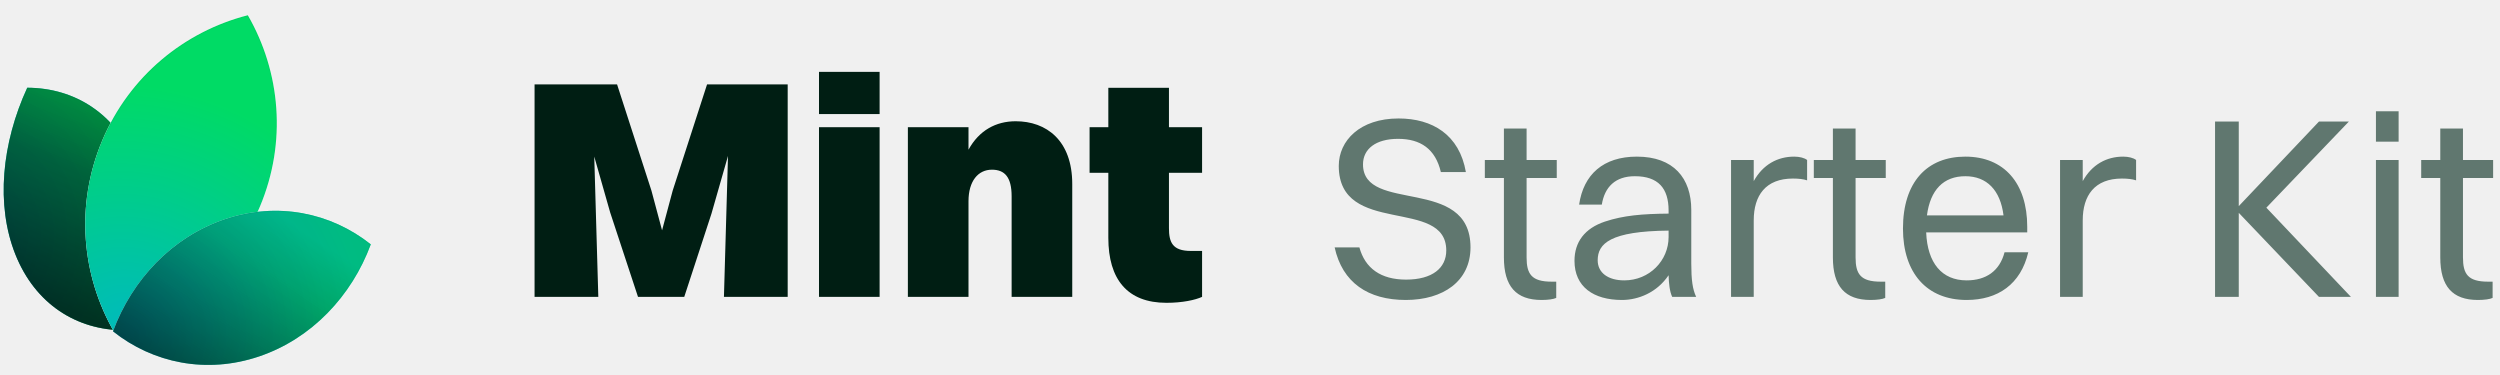
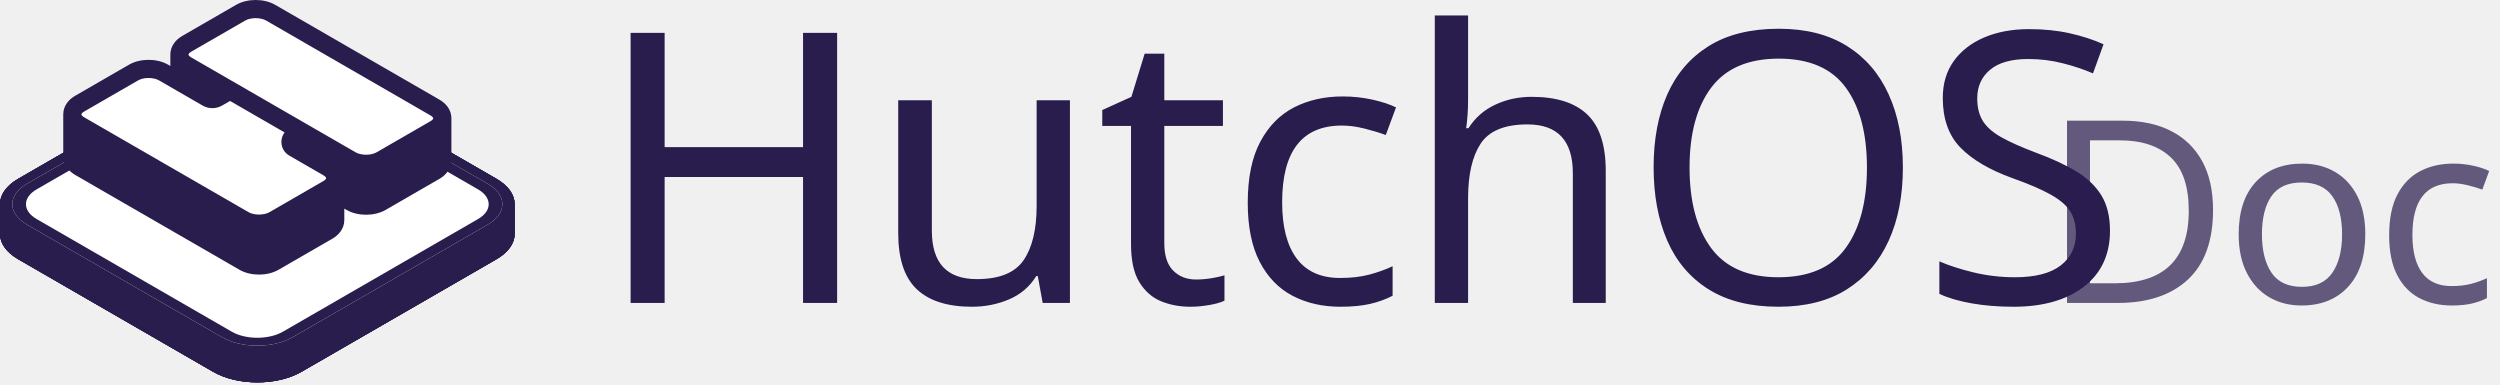
- <svg xmlns="http://www.w3.org/2000/svg" width="160" height="24" viewBox="0 0 160 24" fill="none">
-   <path d="M7.953 21.139C4.896 21.13 2.255 19.458 0.987 16.29C-0.28 13.121 0.109 9.163 1.744 5.615C4.801 5.624 7.442 7.296 8.71 10.465C9.977 13.633 9.588 17.591 7.953 21.139Z" fill="white" />
-   <path d="M7.953 21.139C4.896 21.13 2.255 19.458 0.987 16.29C-0.28 13.121 0.109 9.163 1.744 5.615C4.801 5.624 7.442 7.296 8.71 10.465C9.977 13.633 9.588 17.591 7.953 21.139Z" fill="url(#paint0_radial_115_86)" />
-   <path d="M7.953 21.139C4.896 21.13 2.255 19.458 0.987 16.29C-0.28 13.121 0.109 9.163 1.744 5.615C4.801 5.624 7.442 7.296 8.71 10.465C9.977 13.633 9.588 17.591 7.953 21.139Z" fill="black" fill-opacity="0.5" style="mix-blend-mode:hard-light" />
-   <path d="M7.953 21.139C4.896 21.13 2.255 19.458 0.987 16.29C-0.28 13.121 0.109 9.163 1.744 5.615C4.801 5.624 7.442 7.296 8.71 10.465C9.977 13.633 9.588 17.591 7.953 21.139Z" fill="url(#paint1_linear_115_86)" fill-opacity="0.5" style="mix-blend-mode:hard-light" />
-   <path d="M7.935 21.111C4.897 21.096 2.274 19.431 1.013 16.279C-0.248 13.124 0.136 9.182 1.762 5.643C4.8 5.659 7.423 7.324 8.684 10.476C9.945 13.63 9.561 17.572 7.935 21.111Z" stroke="url(#paint2_linear_115_86)" stroke-opacity="0.05" stroke-width="0.056" />
-   <path d="M7.31 21.257C11.354 20.221 14.884 17.375 16.628 13.236C18.373 9.097 17.945 4.587 15.86 0.976C11.816 2.012 8.287 4.858 6.542 8.998C4.797 13.137 5.225 17.646 7.31 21.257Z" fill="white" />
-   <path d="M7.31 21.257C11.354 20.221 14.884 17.375 16.628 13.236C18.373 9.097 17.945 4.587 15.86 0.976C11.816 2.012 8.287 4.858 6.542 8.998C4.797 13.137 5.225 17.646 7.31 21.257Z" fill="url(#paint3_radial_115_86)" />
-   <path d="M16.602 13.225C14.864 17.349 11.351 20.187 7.324 21.225C5.253 17.624 4.829 13.132 6.568 9.009C8.306 4.885 11.819 2.047 15.846 1.009C17.918 4.61 18.341 9.101 16.602 13.225Z" stroke="url(#paint4_linear_115_86)" stroke-opacity="0.05" stroke-width="0.056" />
-   <path d="M7.234 21.207C9.789 23.237 13.21 23.951 16.577 22.814C19.944 21.677 22.506 18.945 23.73 15.638C21.175 13.608 17.754 12.894 14.387 14.031C11.02 15.168 8.458 17.901 7.234 21.207Z" fill="white" />
-   <path d="M7.234 21.207C9.789 23.237 13.21 23.951 16.577 22.814C19.944 21.677 22.506 18.945 23.73 15.638C21.175 13.608 17.754 12.894 14.387 14.031C11.02 15.168 8.458 17.901 7.234 21.207Z" fill="url(#paint5_radial_115_86)" />
-   <path d="M7.234 21.207C9.789 23.237 13.21 23.951 16.577 22.814C19.944 21.677 22.506 18.945 23.73 15.638C21.175 13.608 17.754 12.894 14.387 14.031C11.02 15.168 8.458 17.901 7.234 21.207Z" fill="black" fill-opacity="0.2" style="mix-blend-mode:hard-light" />
-   <path d="M7.234 21.207C9.789 23.237 13.21 23.951 16.577 22.814C19.944 21.677 22.506 18.945 23.73 15.638C21.175 13.608 17.754 12.894 14.387 14.031C11.02 15.168 8.458 17.901 7.234 21.207Z" fill="url(#paint6_linear_115_86)" fill-opacity="0.5" style="mix-blend-mode:hard-light" />
-   <path d="M16.568 22.787C13.218 23.918 9.814 23.212 7.267 21.198C8.492 17.907 11.044 15.189 14.396 14.058C17.747 12.927 21.15 13.633 23.697 15.648C22.472 18.938 19.92 21.656 16.568 22.787Z" stroke="url(#paint7_linear_115_86)" stroke-opacity="0.05" stroke-width="0.056" />
-   <path d="M34.212 19V5.4H39.492L41.692 12.2L42.372 14.74L43.052 12.2L45.252 5.4H50.412V19H46.332L46.592 9.98L45.532 13.68L43.792 19H40.832L39.052 13.6L38.032 10.02L38.292 19H34.212ZM52.416 7.3V4.6H56.295V7.3H52.416ZM52.416 19V8.14H56.295V19H52.416ZM58.104 19V8.14H61.984V9.58C62.664 8.34 63.744 7.76 65.004 7.76C66.964 7.76 68.624 8.98 68.624 11.78V19H64.744V12.56C64.744 11.34 64.304 10.86 63.484 10.86C62.604 10.86 61.984 11.58 61.984 12.88V19H58.104ZM70.933 15.22V11.06H69.733V8.14H70.933V5.62H74.813V8.14H76.933V11.06H74.813V14.6C74.813 15.5 75.033 16.06 76.213 16.06H76.933V19C76.493 19.2 75.673 19.38 74.653 19.38C72.153 19.38 70.933 17.88 70.933 15.22Z" fill="#001E13" />
-   <path d="M87.232 10.519C87.232 13.687 94.112 11.229 94.112 15.832C94.112 17.994 92.364 19.198 89.971 19.198C87.562 19.198 85.912 18.093 85.417 15.832H87.001C87.364 17.169 88.371 17.895 89.987 17.895C91.671 17.895 92.561 17.152 92.561 16.03C92.561 12.598 85.681 15.155 85.681 10.618C85.681 9.001 87.034 7.582 89.509 7.582C91.671 7.582 93.403 8.621 93.816 11.014H92.215C91.868 9.529 90.912 8.886 89.476 8.886C88.057 8.886 87.232 9.529 87.232 10.519ZM96.25 16.476V11.393H95.029V10.239H96.25V8.226H97.702V10.239H99.632V11.393H97.702V16.476C97.702 17.532 98.015 18.026 99.302 18.026H99.599V19.066C99.434 19.148 99.071 19.198 98.659 19.198C97.025 19.198 96.25 18.323 96.25 16.476ZM102.516 13.093H101.064C101.345 11.162 102.615 10.024 104.76 10.024C107.103 10.024 108.242 11.393 108.242 13.44V16.888C108.242 17.895 108.324 18.521 108.555 19H107.021C106.856 18.654 106.806 18.142 106.79 17.614C106.047 18.72 104.859 19.198 103.803 19.198C101.988 19.198 100.767 18.357 100.767 16.69C100.767 15.486 101.427 14.611 102.714 14.182C103.902 13.786 105.107 13.687 106.79 13.671V13.473C106.79 12.053 106.13 11.278 104.628 11.278C103.374 11.278 102.698 11.971 102.516 13.093ZM102.252 16.657C102.252 17.465 102.929 17.944 103.952 17.944C105.569 17.944 106.79 16.674 106.79 15.172V14.759C103.061 14.793 102.252 15.585 102.252 16.657ZM110.787 19V10.239H112.239V11.591C112.833 10.519 113.774 10.024 114.83 10.024C115.176 10.024 115.49 10.107 115.655 10.239V11.542C115.407 11.46 115.094 11.427 114.747 11.427C112.998 11.427 112.239 12.515 112.239 14.1V19H110.787ZM117.305 16.476V11.393H116.084V10.239H117.305V8.226H118.757V10.239H120.688V11.393H118.757V16.476C118.757 17.532 119.071 18.026 120.358 18.026H120.655V19.066C120.49 19.148 120.127 19.198 119.714 19.198C118.081 19.198 117.305 18.323 117.305 16.476ZM129.809 16.145C129.33 18.192 127.862 19.198 125.865 19.198C123.324 19.198 121.79 17.482 121.79 14.627C121.79 11.658 123.324 10.024 125.783 10.024C128.258 10.024 129.743 11.723 129.743 14.512V14.875H123.275C123.357 16.838 124.281 17.944 125.865 17.944C127.103 17.944 127.977 17.35 128.291 16.145H129.809ZM125.783 11.278C124.38 11.278 123.539 12.152 123.324 13.786H128.225C128.027 12.169 127.152 11.278 125.783 11.278ZM131.843 19V10.239H133.295V11.591C133.889 10.519 134.829 10.024 135.885 10.024C136.232 10.024 136.545 10.107 136.71 10.239V11.542C136.463 11.46 136.149 11.427 135.803 11.427C134.054 11.427 133.295 12.515 133.295 14.1V19H131.843ZM141.763 19V7.78H143.281V13.192L148.413 7.78H150.327L145.047 13.291L150.459 19H148.413L143.281 13.621V19H141.763ZM152.06 9.067V7.12H153.512V9.067H152.06ZM152.06 19V10.239H153.512V19H152.06ZM156.178 16.476V11.393H154.957V10.239H156.178V8.226H157.63V10.239H159.56V11.393H157.63V16.476C157.63 17.532 157.943 18.026 159.23 18.026H159.527V19.066C159.362 19.148 158.999 19.198 158.587 19.198C156.953 19.198 156.178 18.323 156.178 16.476Z" fill="#002719" fill-opacity="0.6" />
-   <defs>
-     <radialGradient id="paint0_radial_115_86" cx="0" cy="0" r="1" gradientUnits="userSpaceOnUse" gradientTransform="translate(-3.00503 15.023) rotate(-10.029) scale(17.9572 17.784)">
-       <stop stop-color="#00B0BB" />
-       <stop offset="1" stop-color="#00DB65" />
-     </radialGradient>
-     <linearGradient id="paint1_linear_115_86" x1="7.39" y1="4.813" x2="1.63" y2="18.689" gradientUnits="userSpaceOnUse">
-       <stop stop-color="#18E299" />
-       <stop offset="1" />
-     </linearGradient>
-     <linearGradient id="paint2_linear_115_86" x1="7.948" y1="8.016" x2="1.761" y2="18.746" gradientUnits="userSpaceOnUse">
-       <stop />
-       <stop offset="1" stop-opacity="0" />
-     </linearGradient>
-     <radialGradient id="paint3_radial_115_86" cx="0" cy="0" r="1" gradientUnits="userSpaceOnUse" gradientTransform="translate(8.11404 20.8822) rotate(-75.7542) scale(21.6246 23.7772)">
-       <stop stop-color="#00BBBB" />
-       <stop offset="0.713" stop-color="#00DB65" />
-     </radialGradient>
-     <linearGradient id="paint4_linear_115_86" x1="7.602" y1="5.871" x2="15.556" y2="16.372" gradientUnits="userSpaceOnUse">
-       <stop />
-       <stop offset="1" stop-opacity="0" />
-     </linearGradient>
-     <radialGradient id="paint5_radial_115_86" cx="0" cy="0" r="1" gradientUnits="userSpaceOnUse" gradientTransform="translate(7.84537 21.5181) rotate(-20.3525) scale(18.5603 17.32)">
-       <stop stop-color="#00B0BB" />
-       <stop offset="1" stop-color="#00DB65" />
-     </radialGradient>
-     <linearGradient id="paint6_linear_115_86" x1="16.808" y1="13.007" x2="10.041" y2="22.994" gradientUnits="userSpaceOnUse">
-       <stop stop-color="#00B1BC" />
-       <stop offset="1" />
-     </linearGradient>
-     <linearGradient id="paint7_linear_115_86" x1="16.808" y1="13.007" x2="14.169" y2="23.841" gradientUnits="userSpaceOnUse">
-       <stop />
-       <stop offset="1" stop-opacity="0" />
-     </linearGradient>
-   </defs>
+ <svg xmlns="http://www.w3.org/2000/svg" width="813px" height="125px" viewBox="0 0 813 125" version="1.1">
+   <g id="Page-1" stroke="none" stroke-width="1" fill="none" fill-rule="evenodd">
+     <g id="Group-3">
+       <text id="HutchOS-Docs" font-family="LeagueSpartan-Medium, League Spartan" font-size="123" font-weight="400" letter-spacing="-1.9">
+         <tspan x="193.136" y="98.517" fill="#291D4D">HutchOS </tspan>
+         <tspan x="664.148" y="98.517" font-family="LeagueSpartan-Regular, League Spartan" font-size="83" font-weight="normal" letter-spacing="-1.282" fill="#2B1D4F" fill-opacity="0.713">Docs</tspan>
+       </text>
+       <path d="M8.759,82.683 C5.584,80.85 3.997,78.447 3.997,76.045 C3.997,73.643 5.584,71.241 8.759,69.408 L72.185,32.792 C78.535,29.126 88.83,29.126 95.18,32.792 L158.606,69.408 C161.781,71.241 163.369,73.643 163.369,76.045 C163.369,78.447 161.782,80.85 158.606,82.683 L95.18,119.299 C88.83,122.965 78.535,122.965 72.185,119.299 L8.759,82.683 Z" id="Path" fill="#FFFFFF" fill-rule="nonzero" />
+       <path d="M74.001,35.937 L10.575,72.553 C8.061,74.004 7.628,75.398 7.628,76.045 C7.628,76.693 8.061,78.087 10.575,79.538 L74.001,116.154 C76.494,117.594 79.99,118.417 83.683,118.417 C87.376,118.417 90.872,117.594 93.365,116.154 L156.791,79.538 C159.305,78.087 159.738,76.693 159.738,76.045 C159.738,75.398 159.304,74.004 156.791,72.553 L93.365,35.937 C90.872,34.498 87.376,33.674 83.683,33.674 C79.99,33.674 76.494,34.498 74.001,35.937 Z M3.997,76.045 C3.997,78.447 5.584,80.85 8.759,82.683 L72.185,119.299 C78.535,122.965 88.83,122.965 95.18,119.299 L158.606,82.683 C161.782,80.85 163.369,78.447 163.369,76.045 C163.369,73.643 161.781,71.241 158.606,69.408 L95.18,32.792 C88.83,29.126 78.535,29.126 72.185,32.792 L8.759,69.408 C5.584,71.241 3.997,73.643 3.997,76.045 Z" id="Shape" fill="#291D4D" />
+       <path d="M95.18,23.153 C88.83,19.487 78.535,19.487 72.185,23.153 L72.185,32.792 C78.535,29.126 88.83,29.126 95.18,32.792 L95.18,23.153 Z" id="Path" fill="#FFFFFF" fill-rule="nonzero" />
+       <path d="M75.816,25.426 L75.816,27.427 C78.359,26.737 81.053,26.412 83.683,26.412 C86.313,26.412 89.006,26.737 91.549,27.427 L91.549,25.426 C89.297,24.531 86.549,24.034 83.683,24.034 C80.816,24.034 78.069,24.531 75.816,25.426 Z M95.18,23.153 C88.83,19.487 78.535,19.487 72.185,23.153 L72.185,32.792 C73.29,32.154 74.514,31.628 75.816,31.212 C80.696,29.653 86.669,29.653 91.549,31.212 C92.851,31.628 94.075,32.154 95.18,32.792 L95.18,23.153 Z" id="Shape" fill="#291D4D" />
+       <polygon id="Path" fill="#FFFFFF" fill-rule="nonzero" points="72.185 23.153 8.759 59.768 8.759 69.408 72.185 32.792" />
+       <path d="M12.39,61.865 L12.39,63.119 L68.554,30.696 L68.554,29.442 L12.39,61.865 Z M8.759,59.768 L8.759,69.408 L72.185,32.792 L72.185,23.153 L8.759,59.768 Z" id="Shape" fill="#291D4D" />
+       <polygon id="Path" fill="#FFFFFF" fill-rule="nonzero" points="158.606 59.768 95.18 23.153 95.18 32.792 158.606 69.408" />
+       <path d="M95.18,23.153 L95.18,32.792 L158.606,69.408 L158.606,59.768 L95.18,23.153 Z M98.811,29.442 L98.811,30.696 L154.975,63.119 L154.975,61.865 L98.811,29.442 Z" id="Shape" fill="#291D4D" />
+       <path d="M3.997,66.405 C3.997,64.003 5.584,61.601 8.759,59.768 L8.759,69.408 C5.584,71.241 3.997,73.643 3.997,76.045 L3.997,66.405 Z" id="Path" fill="#FFFFFF" fill-rule="nonzero" />
+       <path d="M7.628,70.132 C7.979,69.882 8.356,69.641 8.759,69.408 L8.759,59.768 C7.131,60.708 5.921,61.797 5.128,62.96 C4.374,64.064 3.997,65.235 3.997,66.405 L3.997,76.045 C3.997,73.947 5.207,71.85 7.628,70.132 Z" id="Path" fill="#291D4D" />
+       <path d="M163.369,66.405 C163.368,64.003 161.781,61.601 158.606,59.768 L158.606,69.408 C161.781,71.241 163.368,73.643 163.369,76.045 L163.369,66.405 Z" id="Path" fill="#FFFFFF" fill-rule="nonzero" />
+       <path d="M163.369,66.405 C163.369,65.235 162.992,64.064 162.238,62.96 C161.444,61.797 160.234,60.708 158.606,59.768 L158.606,69.408 C159.009,69.641 159.386,69.882 159.738,70.132 C162.158,71.85 163.368,73.947 163.369,76.045 L163.369,66.405 Z" id="Path" fill="#291D4D" />
+       <path d="M8.759,73.044 C5.584,71.211 3.997,68.809 3.997,66.407 L3.997,76.045 C3.996,78.447 5.584,80.85 8.759,82.683 L8.759,73.044 Z" id="Path" fill="#FFFFFF" fill-rule="nonzero" />
+       <path d="M7.628,72.32 C5.207,70.602 3.997,68.504 3.997,66.407 L3.997,76.045 C3.996,77.216 4.373,78.387 5.128,79.492 C5.921,80.654 7.131,81.744 8.759,82.683 L8.759,73.044 C8.356,72.811 7.979,72.57 7.628,72.32 Z" id="Path" fill="#291D4D" />
+       <path d="M158.606,73.044 C161.781,71.211 163.368,68.809 163.369,66.407 L163.369,76.045 C163.369,78.447 161.782,80.85 158.606,82.683 L158.606,73.044 Z" id="Path" fill="#FFFFFF" fill-rule="nonzero" />
+       <path d="M163.369,66.407 C163.368,68.504 162.158,70.602 159.738,72.32 C159.386,72.57 159.009,72.811 158.606,73.044 L158.606,82.683 C160.234,81.744 161.444,80.654 162.238,79.492 C162.992,78.387 163.369,77.216 163.369,76.045 L163.369,66.407 Z" id="Path" fill="#291D4D" />
+       <polygon id="Path" fill="#FFFFFF" fill-rule="nonzero" points="8.759 73.044 72.185 109.66 72.185 119.299 8.759 82.683" />
+       <path d="M8.759,73.044 L8.759,82.683 L72.185,119.299 L72.185,109.66 L8.759,73.044 Z M12.39,79.333 L68.554,111.756 L68.554,113.01 L12.39,80.587 L12.39,79.333 Z" id="Shape" fill="#291D4D" />
+       <polygon id="Path" fill="#FFFFFF" fill-rule="nonzero" points="95.18 109.66 158.606 73.044 158.606 82.683 95.18 119.299" />
+       <path d="M98.811,111.756 L98.811,113.01 L154.975,80.587 L154.975,79.333 L98.811,111.756 Z M95.18,109.66 L95.18,119.299 L158.606,82.683 L158.606,73.044 L95.18,109.66 Z" id="Shape" fill="#291D4D" />
+       <path d="M72.185,109.66 C78.535,113.325 88.83,113.325 95.18,109.66 L95.18,119.299 C88.83,122.965 78.535,122.965 72.185,119.299 L72.185,109.66 Z" id="Path" fill="#FFFFFF" fill-rule="nonzero" />
+       <path d="M72.185,109.66 L72.185,119.299 C78.535,122.965 88.83,122.965 95.18,119.299 L95.18,109.66 C94.075,110.297 92.851,110.824 91.549,111.24 C86.669,112.799 80.696,112.799 75.816,111.24 C74.514,110.824 73.29,110.297 72.185,109.66 Z M75.816,115.025 L75.816,117.026 C78.069,117.921 80.816,118.417 83.683,118.417 C86.549,118.417 89.297,117.921 91.549,117.026 L91.549,115.025 C89.006,115.715 86.313,116.04 83.683,116.04 C81.053,116.04 78.359,115.715 75.816,115.025 Z" id="Shape" fill="#291D4D" />
+       <path d="M5.933,84.315 C1.977,82.031 1.15897086e-06,79.038 1.15897086e-06,76.045 C1.15897086e-06,73.052 1.978,70.06 5.933,67.777 L69.359,31.161 C77.27,26.594 90.096,26.594 98.006,31.161 L161.432,67.777 C165.388,70.06 167.365,73.054 167.365,76.047 C167.365,79.039 165.387,82.032 161.432,84.315 L98.006,120.931 C90.096,125.498 77.27,125.498 69.359,120.931 L5.933,84.315 Z M11.585,71.04 C9.19,72.422 7.993,74.234 7.993,76.046 C7.993,77.858 9.191,79.67 11.585,81.052 L75.011,117.668 C79.8,120.433 87.565,120.433 92.354,117.668 L155.78,81.052 C158.175,79.669 159.372,77.857 159.372,76.045 C159.372,74.233 158.175,72.422 155.78,71.04 L92.354,34.424 C87.565,31.659 79.8,31.659 75.011,34.424 L11.585,71.04 Z" id="Shape" fill="#291D4D" />
+       <path d="M4.91,78.94 C4.558,78.043 4.362,77.076 4.362,76.047 C4.362,75.017 4.557,74.05 4.91,73.152 C3.935,74.268 3.631,75.294 3.631,76.045 C3.631,76.797 3.934,77.824 4.91,78.94 Z M162.456,78.94 C162.808,78.042 163.004,77.074 163.004,76.044 C163.003,75.016 162.808,74.049 162.456,73.152 C163.431,74.268 163.734,75.295 163.734,76.046 C163.734,76.798 163.43,77.824 162.456,78.94 Z M1.15897086e-06,76.045 C1.15897086e-06,79.038 1.977,82.031 5.933,84.315 L69.359,120.931 C77.27,125.498 90.096,125.498 98.006,120.931 L161.432,84.315 C165.387,82.032 167.365,79.039 167.365,76.047 C167.365,73.054 165.388,70.06 161.432,67.777 L98.006,31.161 C90.096,26.594 77.27,26.594 69.359,31.161 L5.933,67.777 C1.978,70.06 1.15897086e-06,73.052 1.15897086e-06,76.045 Z M7.993,76.046 C7.993,74.234 9.19,72.422 11.585,71.04 L75.011,34.424 C79.8,31.659 87.565,31.659 92.354,34.424 L155.78,71.04 C158.175,72.422 159.372,74.233 159.372,76.045 C159.372,77.857 158.175,79.669 155.78,81.052 L92.354,117.668 C87.565,120.433 79.8,120.433 75.011,117.668 L11.585,81.052 C9.191,79.67 7.993,77.858 7.993,76.046 Z" id="Shape" fill="#291D4D" />
+       <path d="M69.359,21.521 C77.27,16.954 90.096,16.954 98.006,21.521 L98.006,31.161 C90.096,26.594 77.27,26.594 69.359,31.161 L69.359,21.521 Z" id="Path" fill="#291D4D" fill-rule="nonzero" />
+       <path d="M69.359,21.521 L69.359,31.161 C70.48,30.514 71.7,29.958 72.99,29.494 C79.516,27.149 87.85,27.149 94.375,29.494 C95.665,29.958 96.885,30.514 98.006,31.161 L98.006,21.521 C90.096,16.954 77.27,16.954 69.359,21.521 Z M94.375,23.757 C91.339,22.443 87.578,21.727 83.683,21.727 C79.787,21.727 76.026,22.443 72.99,23.757 L72.99,25.666 C76.391,24.607 80.077,24.104 83.683,24.104 C87.289,24.104 90.975,24.607 94.375,25.666 L94.375,23.757 Z" id="Shape" fill="#291D4D" />
+       <path d="M92.354,24.784 C87.565,22.019 79.8,22.019 75.011,24.784 L75.011,34.424 C79.8,31.659 87.565,31.659 92.354,34.424 L92.354,24.784 Z" id="Path" fill="#291D4D" fill-rule="nonzero" />
+       <path d="M78.642,27.121 L78.642,29.243 C80.304,28.887 82.014,28.719 83.683,28.719 C85.351,28.719 87.062,28.887 88.723,29.243 L88.723,27.121 C87.258,26.624 85.517,26.342 83.683,26.342 C81.849,26.342 80.108,26.624 78.642,27.121 Z M92.354,24.784 C87.565,22.019 79.8,22.019 75.011,24.784 L75.011,34.424 C76.093,33.799 77.326,33.316 78.642,32.974 C81.839,32.142 85.526,32.142 88.723,32.974 C90.04,33.316 91.273,33.799 92.354,34.424 L92.354,24.784 Z" id="Shape" fill="#291D4D" />
+       <polygon id="Path" fill="#291D4D" fill-rule="nonzero" points="5.933 58.137 69.359 21.521 69.359 31.161 5.933 67.777" />
+       <path d="M9.564,60.234 L9.564,61.487 L65.728,29.064 L65.728,27.81 L9.564,60.234 Z M5.933,58.137 L5.933,67.777 L69.359,31.161 L69.359,21.521 L5.933,58.137 Z" id="Shape" fill="#291D4D" />
+       <polygon id="Path" fill="#291D4D" fill-rule="nonzero" points="98.006 21.521 161.432 58.137 161.432 67.777 98.006 31.161" />
+       <path d="M98.006,21.521 L98.006,31.161 L161.432,67.777 L161.432,58.137 L98.006,21.521 Z M101.637,27.81 L157.801,60.234 L157.801,61.487 L101.637,29.064 L101.637,27.81 Z" id="Shape" fill="#291D4D" />
+       <polygon id="Path" fill="#291D4D" fill-rule="nonzero" points="75.011 24.784 11.585 61.4 11.585 71.04 75.011 34.424" />
+       <path d="M15.216,63.497 L15.216,64.75 L71.38,32.327 L71.38,31.073 L15.216,63.497 Z M11.585,61.4 L11.585,71.04 L75.011,34.424 L75.011,24.784 L11.585,61.4 Z" id="Shape" fill="#291D4D" />
+       <polygon id="Path" fill="#291D4D" fill-rule="nonzero" points="155.78 61.4 92.354 24.784 92.354 34.424 155.78 71.04" />
+       <path d="M92.354,24.784 L92.354,34.424 L155.78,71.04 L155.78,61.4 L92.354,24.784 Z M95.985,31.073 L95.985,32.327 L152.149,64.75 L152.149,63.497 L95.985,31.073 Z" id="Shape" fill="#291D4D" />
+       <path d="M1.25000062e-06,66.405 C0,63.413 1.978,60.42 5.933,58.137 L5.933,67.777 C1.978,70.06 0,73.052 1.25000062e-06,76.045 L1.25000062e-06,66.405 Z" id="Path" fill="#291D4D" fill-rule="nonzero" />
+       <path d="M3.631,69.361 C4.305,68.804 5.072,68.274 5.933,67.777 L5.933,58.137 C4.441,58.998 3.231,59.96 2.302,60.985 C0.768,62.678 0,64.541 1.25000062e-06,66.405 L1.25000062e-06,76.045 C0,73.704 1.211,71.363 3.631,69.361 Z" id="Path" fill="#291D4D" />
+       <path d="M161.432,58.137 C165.388,60.421 167.366,63.414 167.365,66.407 L167.365,76.045 C167.365,73.052 165.387,70.06 161.432,67.777 L161.432,58.137 Z" id="Path" fill="#291D4D" fill-rule="nonzero" />
+       <path d="M163.734,69.361 C166.154,71.363 167.365,73.704 167.365,76.045 L167.365,66.407 C167.366,64.543 166.598,62.678 165.064,60.985 C164.134,59.96 162.924,58.998 161.432,58.137 L161.432,67.777 C162.293,68.274 163.06,68.804 163.734,69.361 Z" id="Path" fill="#291D4D" />
+       <path d="M159.372,66.405 C159.372,64.594 158.175,62.782 155.78,61.4 L155.78,71.04 C158.175,72.422 159.372,74.233 159.372,76.045 L159.372,66.405 Z" id="Path" fill="#291D4D" fill-rule="nonzero" />
+       <path d="M155.78,71.04 C158.175,72.422 159.372,74.233 159.372,76.045 L159.372,66.405 C159.372,64.594 158.175,62.782 155.78,61.4 L155.78,71.04 Z" id="Path" fill="#291D4D" />
+       <path d="M11.585,61.4 C9.19,62.782 7.993,64.595 7.993,66.407 L7.993,76.045 C7.993,74.233 9.191,72.422 11.585,71.04 L11.585,61.4 Z" id="Path" fill="#291D4D" fill-rule="nonzero" />
+       <path d="M7.993,76.045 C7.993,74.233 9.191,72.422 11.585,71.04 L11.585,61.4 C9.19,62.782 7.993,64.595 7.993,66.407 L7.993,76.045 Z" id="Path" fill="#291D4D" />
+       <path d="M155.78,71.412 C158.175,70.03 159.372,68.218 159.372,66.407 L159.372,76.045 C159.373,77.857 158.175,79.669 155.78,81.052 L155.78,71.412 Z" id="Path" fill="#291D4D" fill-rule="nonzero" />
+       <path d="M159.372,66.407 C159.372,68.218 158.175,70.03 155.78,71.412 L155.78,81.052 C158.175,79.669 159.373,77.857 159.372,76.045 L159.372,66.407 Z" id="Path" fill="#291D4D" />
+       <path d="M7.993,66.407 C7.993,68.218 9.191,70.03 11.585,71.412 L11.585,81.052 C9.191,79.67 7.993,77.858 7.993,76.046 L7.993,66.407 Z" id="Path" fill="#291D4D" fill-rule="nonzero" />
+       <path d="M7.993,66.407 C7.993,68.218 9.191,70.03 11.585,71.412 L11.585,81.052 C9.191,79.67 7.993,77.858 7.993,76.046 L7.993,66.407 Z" id="Path" fill="#291D4D" />
+       <path d="M5.933,74.675 C1.978,72.392 0,69.4 1.15897084e-06,66.407 L1.15897084e-06,76.045 C-0,79.038 1.977,82.031 5.933,84.315 L5.933,74.675 Z" id="Path" fill="#291D4D" fill-rule="nonzero" />
+       <path d="M1.15609911e-06,76.045 C-0,77.909 0.767,79.774 2.302,81.467 C3.231,82.491 4.441,83.454 5.933,84.315 L5.933,74.675 C5.072,74.178 4.305,73.647 3.631,73.09 C1.211,71.089 0,68.748 1.15609911e-06,66.407 L1.15609911e-06,76.045 Z" id="Path" fill="#291D4D" />
+       <path d="M167.365,66.407 C167.365,69.4 165.387,72.392 161.432,74.675 L161.432,84.315 C165.387,82.032 167.365,79.039 167.365,76.047 L167.365,66.407 Z" id="Path" fill="#291D4D" fill-rule="nonzero" />
+       <path d="M163.734,73.09 C163.06,73.647 162.293,74.178 161.432,74.675 L161.432,84.315 C162.924,83.454 164.134,82.491 165.064,81.467 C166.598,79.774 167.365,77.911 167.365,76.047 L167.365,66.407 C167.365,68.748 166.154,71.089 163.734,73.09 Z" id="Path" fill="#291D4D" />
+       <polygon id="Path" fill="#291D4D" fill-rule="nonzero" points="11.585 71.412 75.011 108.028 75.011 117.668 11.585 81.052" />
+       <path d="M11.585,71.412 L11.585,81.052 L75.011,117.668 L75.011,108.028 L11.585,71.412 Z M15.216,77.701 L71.38,110.125 L71.38,111.379 L15.216,78.955 L15.216,77.701 Z" id="Shape" fill="#291D4D" />
+       <polygon id="Path" fill="#291D4D" fill-rule="nonzero" points="92.354 108.028 155.78 71.412 155.78 81.052 92.354 117.668" />
+       <path d="M95.985,110.125 L95.985,111.379 L152.149,78.955 L152.149,77.701 L95.985,110.125 Z M92.354,108.028 L92.354,117.668 L155.78,81.052 L155.78,71.412 L92.354,108.028 Z" id="Shape" fill="#291D4D" />
+       <polygon id="Path" fill="#291D4D" fill-rule="nonzero" points="69.359 111.291 5.933 74.675 5.933 84.315 69.359 120.931" />
+       <path d="M5.933,74.675 L5.933,84.315 L69.359,120.931 L69.359,111.291 L5.933,74.675 Z M9.564,80.964 L9.564,82.218 L65.728,114.641 L65.728,113.388 L9.564,80.964 Z" id="Shape" fill="#291D4D" />
+       <polygon id="Path" fill="#291D4D" fill-rule="nonzero" points="161.432 74.675 98.006 111.291 98.006 120.931 161.432 84.315" />
+       <path d="M101.637,113.388 L101.637,114.641 L157.801,82.218 L157.801,80.964 L101.637,113.388 Z M98.006,111.291 L98.006,120.931 L161.432,84.315 L161.432,74.675 L98.006,111.291 Z" id="Shape" fill="#291D4D" />
+       <path d="M75.011,108.028 C79.8,110.793 87.565,110.793 92.354,108.028 L92.354,117.668 C87.565,120.433 79.8,120.433 75.011,117.668 L75.011,108.028 Z" id="Path" fill="#291D4D" fill-rule="nonzero" />
+       <path d="M75.011,108.028 L75.011,117.668 C79.8,120.433 87.565,120.433 92.354,117.668 L92.354,108.028 C91.273,108.653 90.04,109.136 88.723,109.478 C85.526,110.31 81.839,110.31 78.642,109.478 C77.326,109.136 76.093,108.653 75.011,108.028 Z M78.642,113.209 L78.642,115.331 C80.108,115.828 81.849,116.11 83.683,116.11 C85.517,116.11 87.258,115.828 88.723,115.331 L88.723,113.209 C87.062,113.565 85.351,113.733 83.683,113.733 C82.014,113.733 80.304,113.565 78.642,113.209 Z" id="Shape" fill="#291D4D" />
+       <path d="M98.006,111.291 C90.096,115.858 77.27,115.858 69.359,111.291 L69.359,120.931 C77.27,125.498 90.096,125.498 98.006,120.931 L98.006,111.291 Z" id="Path" fill="#291D4D" fill-rule="nonzero" />
+       <path d="M69.359,111.291 L69.359,120.931 C77.27,125.498 90.096,125.498 98.006,120.931 L98.006,111.291 C96.885,111.938 95.665,112.494 94.375,112.957 C87.85,115.302 79.516,115.302 72.99,112.957 C71.7,112.494 70.48,111.938 69.359,111.291 Z M72.99,116.786 L72.99,118.695 C76.026,120.009 79.787,120.725 83.683,120.725 C87.578,120.725 91.339,120.009 94.375,118.695 L94.375,116.786 C90.975,117.845 87.289,118.347 83.683,118.347 C80.077,118.347 76.391,117.845 72.99,116.786 Z" id="Shape" fill="#291D4D" />
+       <path d="M5.933,74.675 C-1.978,70.108 -1.978,62.704 5.933,58.137 L69.359,21.521 C77.27,16.954 90.096,16.954 98.006,21.521 L161.432,58.137 C169.343,62.704 169.343,70.108 161.432,74.675 L98.006,111.291 C90.096,115.858 77.27,115.858 69.359,111.291 L5.933,74.675 Z M11.585,61.4 C6.796,64.165 6.796,68.647 11.585,71.412 L75.011,108.028 C79.8,110.793 87.565,110.793 92.354,108.028 L155.78,71.412 C160.57,68.647 160.57,64.165 155.78,61.4 L92.354,24.784 C87.565,22.019 79.8,22.019 75.011,24.784 L11.585,61.4 Z" id="Shape" fill="#291D4D" />
+       <path d="M5.933,58.137 C-1.978,62.704 -1.978,70.108 5.933,74.675 L69.359,111.291 C77.27,115.858 90.096,115.858 98.006,111.291 L161.432,74.675 C169.343,70.108 169.343,62.704 161.432,58.137 L98.006,21.521 C90.096,16.954 77.27,16.954 69.359,21.521 L5.933,58.137 Z M11.585,71.412 C6.796,68.647 6.796,64.165 11.585,61.4 L75.011,24.784 C79.8,22.019 87.565,22.019 92.354,24.784 L155.78,61.4 C160.57,64.165 160.57,68.647 155.78,71.412 L92.354,108.028 C87.565,110.793 79.8,110.793 75.011,108.028 L11.585,71.412 Z" id="Shape" fill="#291D4D" />
+       <path d="M8.759,73.044 C2.409,69.378 2.409,63.434 8.759,59.768 L72.185,23.153 C78.535,19.487 88.83,19.487 95.18,23.153 L158.606,59.768 C164.956,63.434 164.956,69.378 158.606,73.044 L95.18,109.66 C88.83,113.325 78.535,113.325 72.185,109.66 L8.759,73.044 Z" id="Path" fill="#FFFFFF" fill-rule="nonzero" />
+       <path d="M75.33,24.968 L11.904,61.584 C7.291,64.247 7.291,68.565 11.904,71.228 L75.33,107.844 C79.943,110.507 87.422,110.507 92.035,107.844 L155.461,71.228 C160.075,68.565 160.075,64.247 155.461,61.584 L92.035,24.968 C87.422,22.305 79.943,22.305 75.33,24.968 Z M8.759,59.768 C2.409,63.434 2.409,69.378 8.759,73.044 L72.185,109.66 C78.535,113.325 88.83,113.325 95.18,109.66 L158.606,73.044 C164.956,69.378 164.956,63.434 158.606,59.768 L95.18,23.153 C88.83,19.487 78.535,19.487 72.185,23.153 L8.759,59.768 Z" id="Shape" fill="#291D4D" />
+       <path d="M77.676,3.155 C79.298,2.219 81.281,1.816 83.142,1.816 C85.002,1.816 86.985,2.219 88.607,3.155 L142.051,34.009 C143.661,34.938 144.98,36.473 144.98,38.474 L144.98,52.092 C144.98,54.093 143.661,55.629 142.051,56.558 L124.518,66.68 C122.896,67.616 120.913,68.019 119.052,68.019 C117.192,68.019 115.209,67.616 113.586,66.68 L110.154,64.698 L110.154,71.554 C110.154,73.555 108.835,75.09 107.226,76.019 L89.689,86.143 C88.067,87.079 86.085,87.482 84.225,87.482 C82.365,87.482 80.383,87.079 78.761,86.143 L25.313,55.287 C23.704,54.359 22.385,52.824 22.385,50.823 L22.385,37.205 C22.385,35.204 23.704,33.67 25.313,32.741 L42.85,22.617 C44.472,21.68 46.455,21.277 48.314,21.277 C50.174,21.277 52.156,21.68 53.778,22.617 L57.214,24.6 L57.214,17.743 C57.214,15.741 58.533,14.206 60.143,13.277 L77.676,3.155 Z M79.945,20.704 L73.279,24.552 L115.856,49.131 C116.626,49.576 117.778,49.863 119.052,49.863 C120.327,49.863 121.479,49.576 122.249,49.131 L128.914,45.283 L86.338,20.704 C85.568,20.259 84.416,19.972 83.142,19.972 C81.867,19.972 80.715,20.259 79.945,20.704 Z M38.452,44.014 L45.12,40.165 C45.889,39.721 47.04,39.434 48.314,39.434 C49.588,39.434 50.739,39.721 51.509,40.165 L65.655,48.332 C67.762,49.548 70.357,49.548 72.463,48.332 L74.818,46.972 L91.063,56.351 L91.063,59.774 C91.063,61.656 91.993,63.537 93.855,64.612 L94.087,64.745 L87.42,68.595 C86.65,69.039 85.499,69.326 84.225,69.326 C82.951,69.326 81.8,69.039 81.031,68.595 L38.452,44.014 Z M91.893,48.915 L94.728,50.551 L94.728,51.498 L93.855,50.994 C93.009,50.506 92.354,49.85 91.893,49.104 L91.893,48.915 Z" id="Shape" fill="#291D4D" />
+       <path d="M76.768,1.583 C78.731,0.449 81.047,2.13162821e-14 83.142,2.13162821e-14 C85.236,2.13162821e-14 87.552,0.449 89.515,1.583 L142.959,32.436 C144.889,33.55 146.796,35.587 146.796,38.474 L146.796,52.092 C146.796,54.979 144.889,57.016 142.959,58.13 L125.426,68.252 C123.463,69.385 121.147,69.835 119.052,69.835 C116.958,69.835 114.642,69.385 112.679,68.252 L111.97,67.843 L111.97,71.554 C111.97,74.441 110.063,76.477 108.134,77.591 L90.597,87.715 C88.634,88.849 86.319,89.298 84.225,89.298 C82.132,89.298 79.816,88.849 77.853,87.715 L24.405,56.86 C22.476,55.746 20.57,53.71 20.57,50.823 L20.57,37.205 C20.57,34.318 22.476,32.282 24.405,31.168 L41.943,21.044 C43.905,19.911 46.221,19.462 48.314,19.462 C50.408,19.462 52.723,19.911 54.686,21.044 L55.398,21.455 L55.398,17.743 C55.398,14.855 57.305,12.819 59.235,11.705 L76.768,1.583 Z M83.142,3.631 C81.515,3.631 79.864,3.988 78.583,4.728 L61.05,14.85 C59.761,15.594 59.029,16.627 59.029,17.743 L59.029,24.6 C59.029,25.249 58.683,25.848 58.122,26.172 C57.56,26.497 56.868,26.497 56.306,26.172 L52.87,24.189 C51.59,23.45 49.94,23.093 48.314,23.093 C46.688,23.093 45.039,23.45 43.758,24.189 L26.221,34.313 C24.933,35.057 24.201,36.09 24.201,37.205 L24.201,50.823 C24.201,51.938 24.933,52.971 26.221,53.715 L79.669,84.571 C80.949,85.31 82.599,85.667 84.225,85.667 C85.851,85.667 87.501,85.31 88.781,84.571 L106.318,74.446 C107.607,73.703 108.338,72.669 108.338,71.554 L108.338,64.698 C108.338,64.049 108.684,63.45 109.246,63.126 C109.808,62.801 110.5,62.801 111.062,63.126 L114.494,65.107 C115.775,65.847 117.426,66.204 119.052,66.204 C120.679,66.204 122.329,65.847 123.61,65.107 L141.144,54.985 C142.432,54.241 143.165,53.207 143.165,52.092 L143.165,38.474 C143.165,37.359 142.432,36.325 141.144,35.581 L87.7,4.728 C86.419,3.988 84.768,3.631 83.142,3.631 Z M83.142,21.788 C82.102,21.788 81.282,22.028 80.853,22.276 L76.911,24.552 L116.764,47.559 C117.193,47.807 118.012,48.047 119.052,48.047 C120.092,48.047 120.912,47.807 121.341,47.559 L125.283,45.283 L85.43,22.276 C85.001,22.028 84.182,21.788 83.142,21.788 Z M79.037,19.131 C80.148,18.49 81.632,18.156 83.142,18.156 C84.651,18.156 86.135,18.49 87.246,19.131 L129.822,43.711 C130.384,44.035 130.73,44.634 130.73,45.283 C130.73,45.932 130.384,46.531 129.822,46.856 L123.157,50.704 C122.046,51.345 120.562,51.679 119.052,51.679 C117.543,51.679 116.058,51.345 114.948,50.704 L72.372,26.124 C71.81,25.8 71.464,25.2 71.464,24.552 C71.464,23.903 71.81,23.304 72.372,22.979 L79.037,19.131 Z M44.212,38.592 C45.322,37.952 46.805,37.618 48.314,37.618 C49.823,37.618 51.307,37.952 52.416,38.592 L66.563,46.759 C68.108,47.651 70.011,47.651 71.556,46.759 L73.91,45.4 C74.472,45.076 75.164,45.076 75.726,45.4 L91.971,54.778 C92.532,55.103 92.879,55.702 92.879,56.351 L92.879,59.774 C92.878,61.056 93.505,62.313 94.763,63.039 L94.995,63.173 C95.557,63.497 95.903,64.097 95.903,64.745 C95.903,65.394 95.557,65.994 94.995,66.318 L88.327,70.167 C87.217,70.808 85.734,71.142 84.225,71.142 C82.716,71.142 81.233,70.808 80.123,70.167 L37.544,45.587 C36.983,45.262 36.636,44.663 36.636,44.014 C36.636,43.365 36.983,42.766 37.544,42.442 L44.212,38.592 Z M48.314,41.249 C47.275,41.249 46.456,41.49 46.028,41.737 L42.084,44.014 L81.938,67.022 C82.367,67.27 83.186,67.51 84.225,67.51 C85.264,67.51 86.083,67.27 86.512,67.022 L90.922,64.476 C89.806,63.122 89.247,61.442 89.247,59.774 C89.247,59.774 89.247,59.775 89.247,59.774 L89.247,57.399 L74.818,49.069 L73.371,49.904 C70.703,51.444 67.416,51.444 64.747,49.904 L50.601,41.737 C50.172,41.49 49.353,41.249 48.314,41.249 Z M90.985,47.342 C91.547,47.018 92.239,47.018 92.801,47.342 L95.636,48.979 C96.197,49.303 96.543,49.903 96.543,50.551 L96.543,51.498 C96.543,52.147 96.197,52.746 95.636,53.07 C95.074,53.395 94.382,53.395 93.82,53.07 L92.947,52.567 C91.838,51.926 90.966,51.057 90.349,50.059 C90.171,49.772 90.077,49.441 90.077,49.104 L90.077,48.915 C90.077,48.266 90.423,47.667 90.985,47.342 Z" id="Shape" fill="#291D4D" />
+       <path d="M61.277,20.244 C58.885,18.863 58.885,16.624 61.277,15.243 L78.81,5.121 C81.202,3.74 85.081,3.74 87.473,5.121 L140.917,35.974 C143.309,37.355 143.309,39.594 140.917,40.975 L123.383,51.097 C120.991,52.478 117.113,52.478 114.721,51.097 L61.277,20.244 Z M26.448,39.705 C24.057,38.324 24.057,36.087 26.448,34.706 L43.985,24.582 C46.376,23.202 50.252,23.202 52.643,24.582 L66.79,32.749 C68.194,33.56 69.924,33.56 71.329,32.749 L74.032,31.188 C74.466,30.938 75.17,30.938 75.604,31.188 L94.99,42.38 C95.424,42.631 95.424,43.037 94.99,43.288 L94.99,43.288 C92.78,44.563 92.78,47.753 94.99,49.029 L106.091,55.438 C108.482,56.818 108.482,59.056 106.091,60.436 L88.554,70.56 C86.163,71.94 82.287,71.94 79.896,70.56 L26.448,39.705 Z" id="Shape" fill="#FFFFFF" />
+       <path d="M83.142,2.27 C84.943,2.27 86.844,2.661 88.381,3.548 L141.824,34.402 C143.351,35.283 144.526,36.692 144.526,38.474 C144.526,40.257 143.351,41.666 141.824,42.547 L124.291,52.669 C122.754,53.556 120.854,53.948 119.052,53.948 C117.251,53.948 115.35,53.556 113.813,52.669 L97.123,43.034 C97.042,43.961 96.41,44.565 95.898,44.86 C94.898,45.437 94.898,46.879 95.898,47.456 L106.999,53.865 C108.525,54.746 109.7,56.155 109.7,57.937 C109.7,59.719 108.525,61.127 106.999,62.008 L89.462,72.133 C87.926,73.02 86.026,73.411 84.225,73.411 C82.424,73.411 80.525,73.02 78.988,72.133 L25.54,41.277 C24.014,40.396 22.839,38.987 22.839,37.205 C22.839,35.424 24.014,34.015 25.54,33.134 L43.077,23.01 C44.614,22.123 46.513,21.731 48.314,21.731 C50.115,21.731 52.015,22.123 53.551,23.01 L67.698,31.176 C68.54,31.663 69.578,31.663 70.421,31.176 L73.124,29.616 C73.259,29.538 73.398,29.472 73.538,29.418 L60.37,21.816 C58.843,20.935 57.668,19.525 57.668,17.743 C57.668,15.961 58.843,14.552 60.37,13.67 L77.903,3.548 C79.44,2.661 81.34,2.27 83.142,2.27 Z M83.142,5.901 C81.808,5.901 80.573,6.2 79.718,6.693 L62.185,16.815 C61.32,17.315 61.299,17.716 61.299,17.743 C61.299,17.771 61.32,18.172 62.185,18.671 L115.629,49.524 C116.484,50.018 117.719,50.317 119.052,50.317 C120.386,50.317 121.621,50.018 122.476,49.524 L140.009,39.402 C140.874,38.903 140.895,38.502 140.895,38.474 C140.895,38.447 140.874,38.046 140.009,37.547 L86.565,6.693 C85.71,6.2 84.475,5.901 83.142,5.901 Z M48.314,25.362 C46.982,25.362 45.747,25.661 44.893,26.154 L27.356,36.279 C26.491,36.778 26.47,37.178 26.47,37.205 C26.47,37.233 26.491,37.633 27.356,38.132 L80.804,68.988 C81.658,69.481 82.893,69.78 84.225,69.78 C85.558,69.78 86.792,69.481 87.647,68.988 L105.184,58.864 C106.048,58.364 106.069,57.964 106.069,57.937 C106.069,57.91 106.048,57.509 105.184,57.01 L94.082,50.601 C91.289,48.989 90.777,45.402 92.545,43.065 L74.818,32.831 L72.236,34.321 C70.27,35.456 67.848,35.456 65.882,34.321 L51.736,26.154 C50.881,25.661 49.647,25.362 48.314,25.362 Z" id="Shape" fill="#291D4D" />
+     </g>
+   </g>
</svg>
